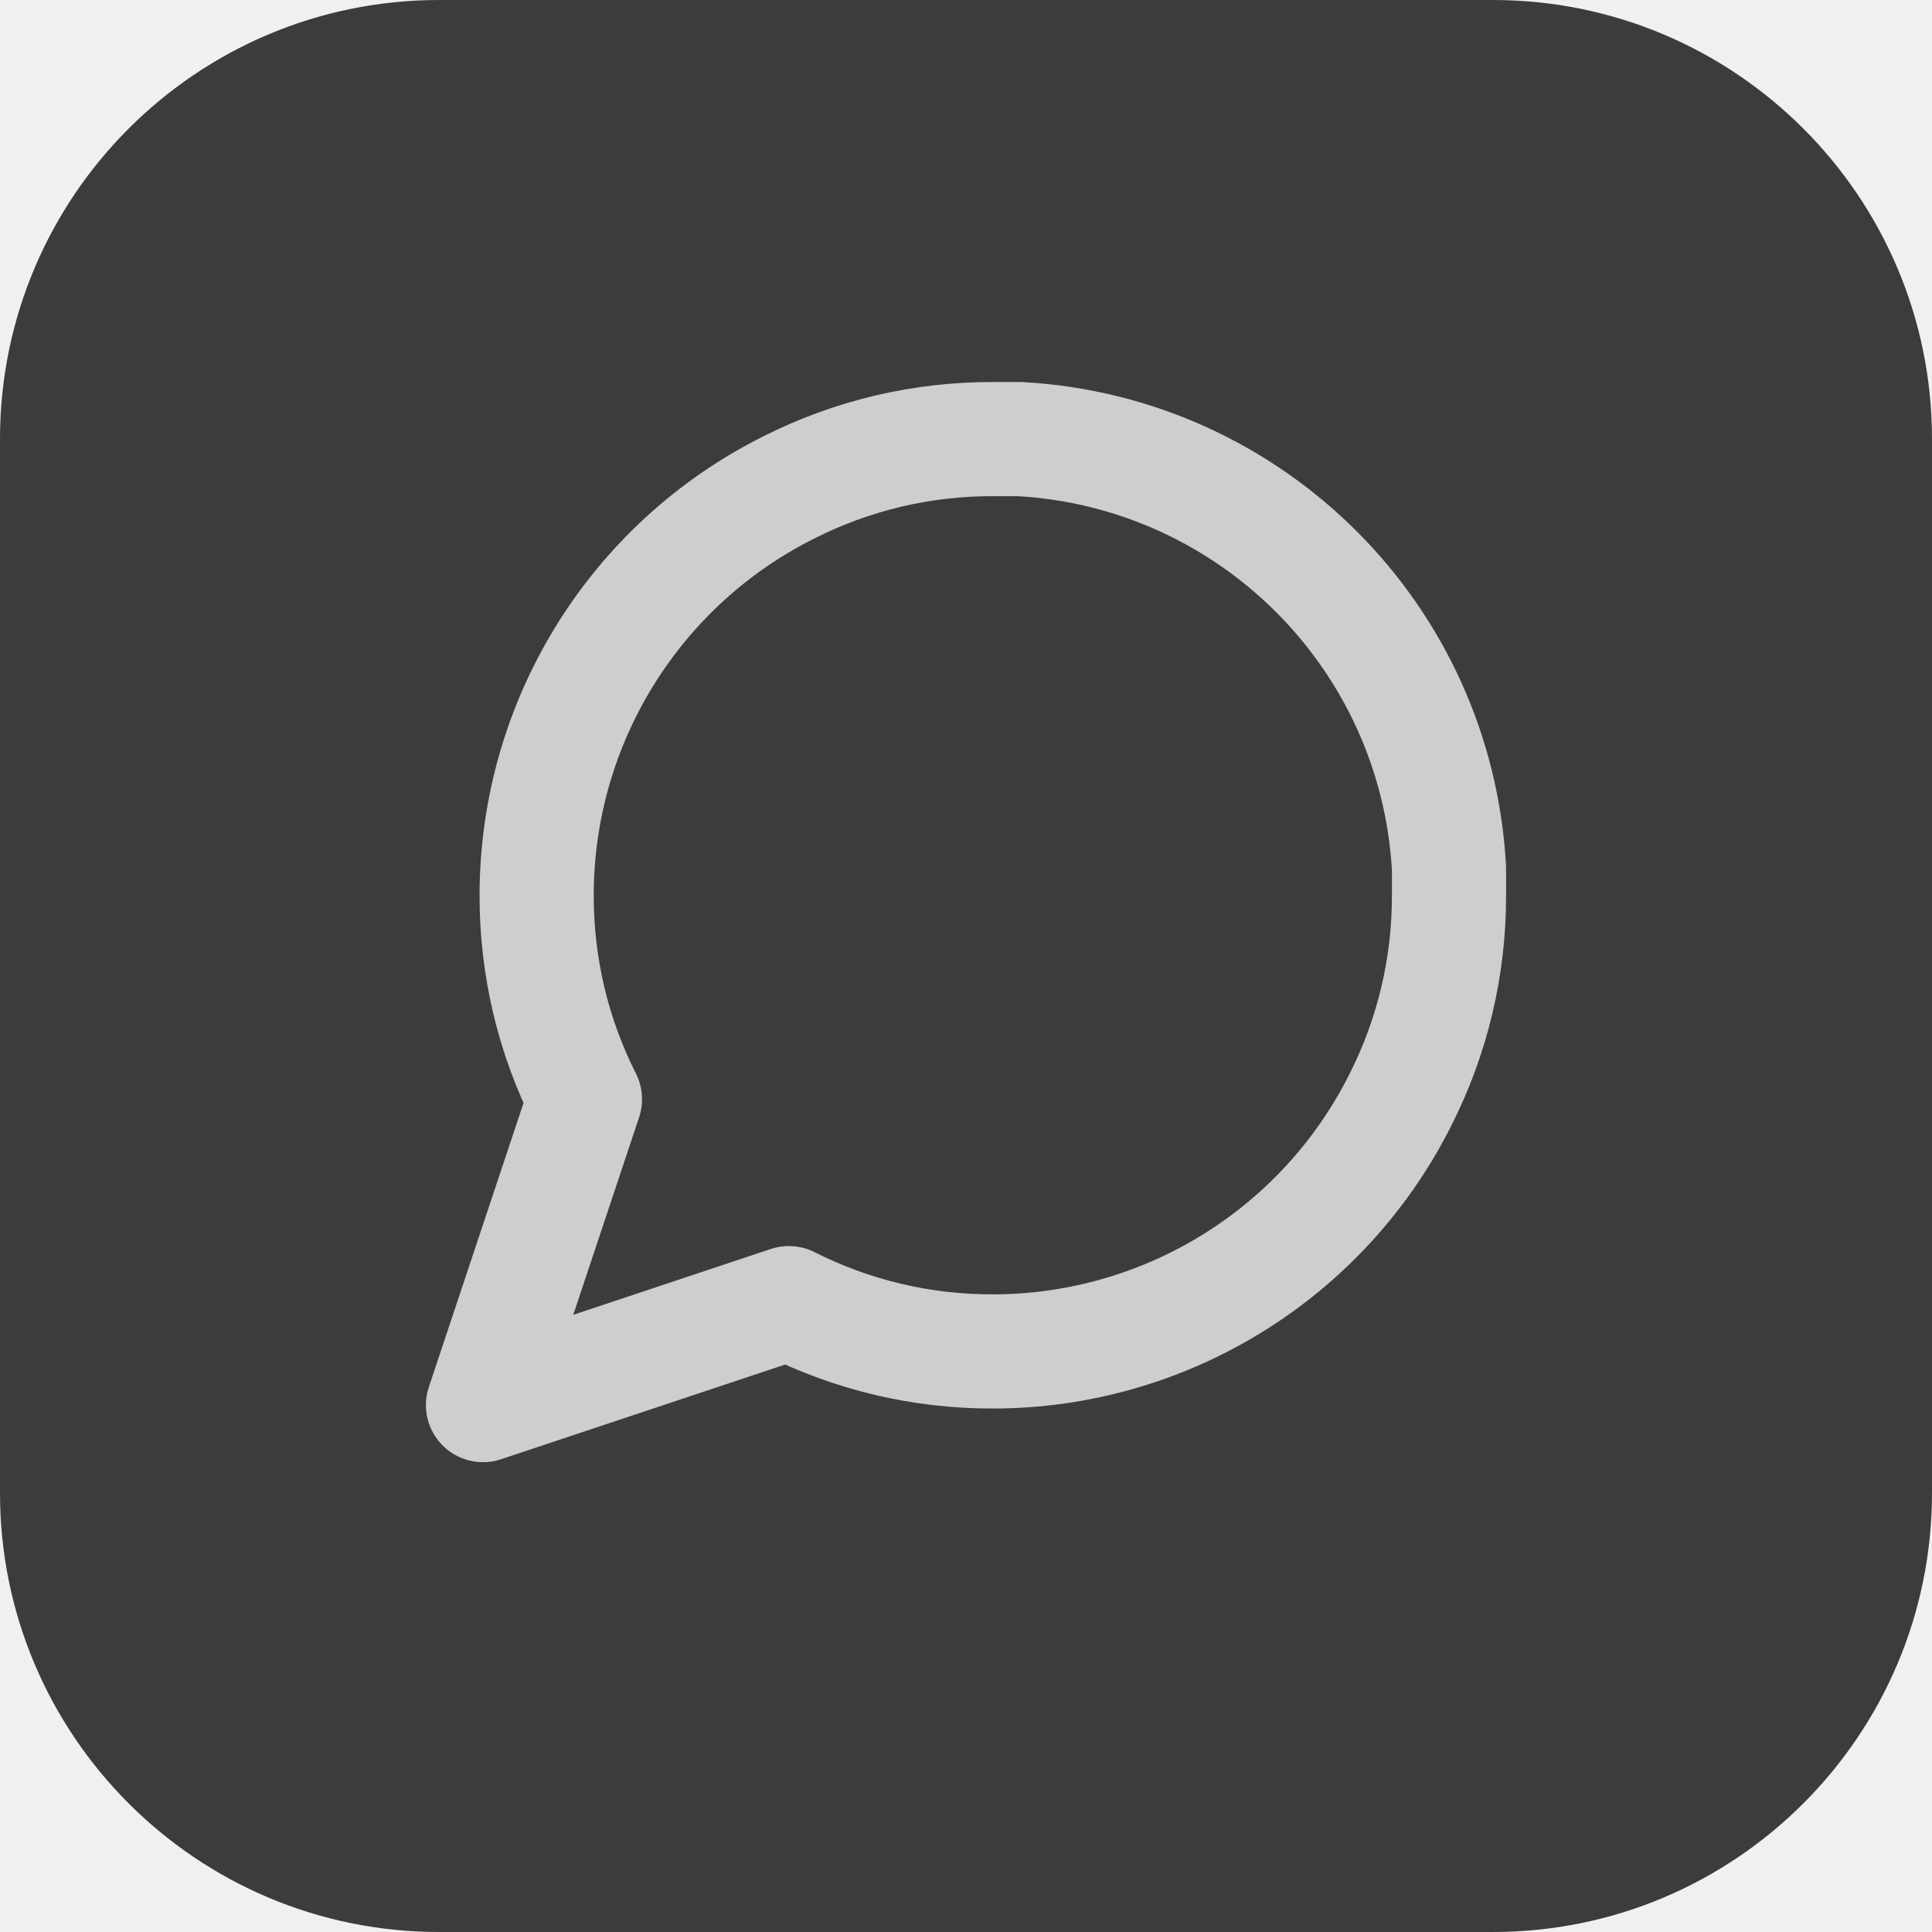
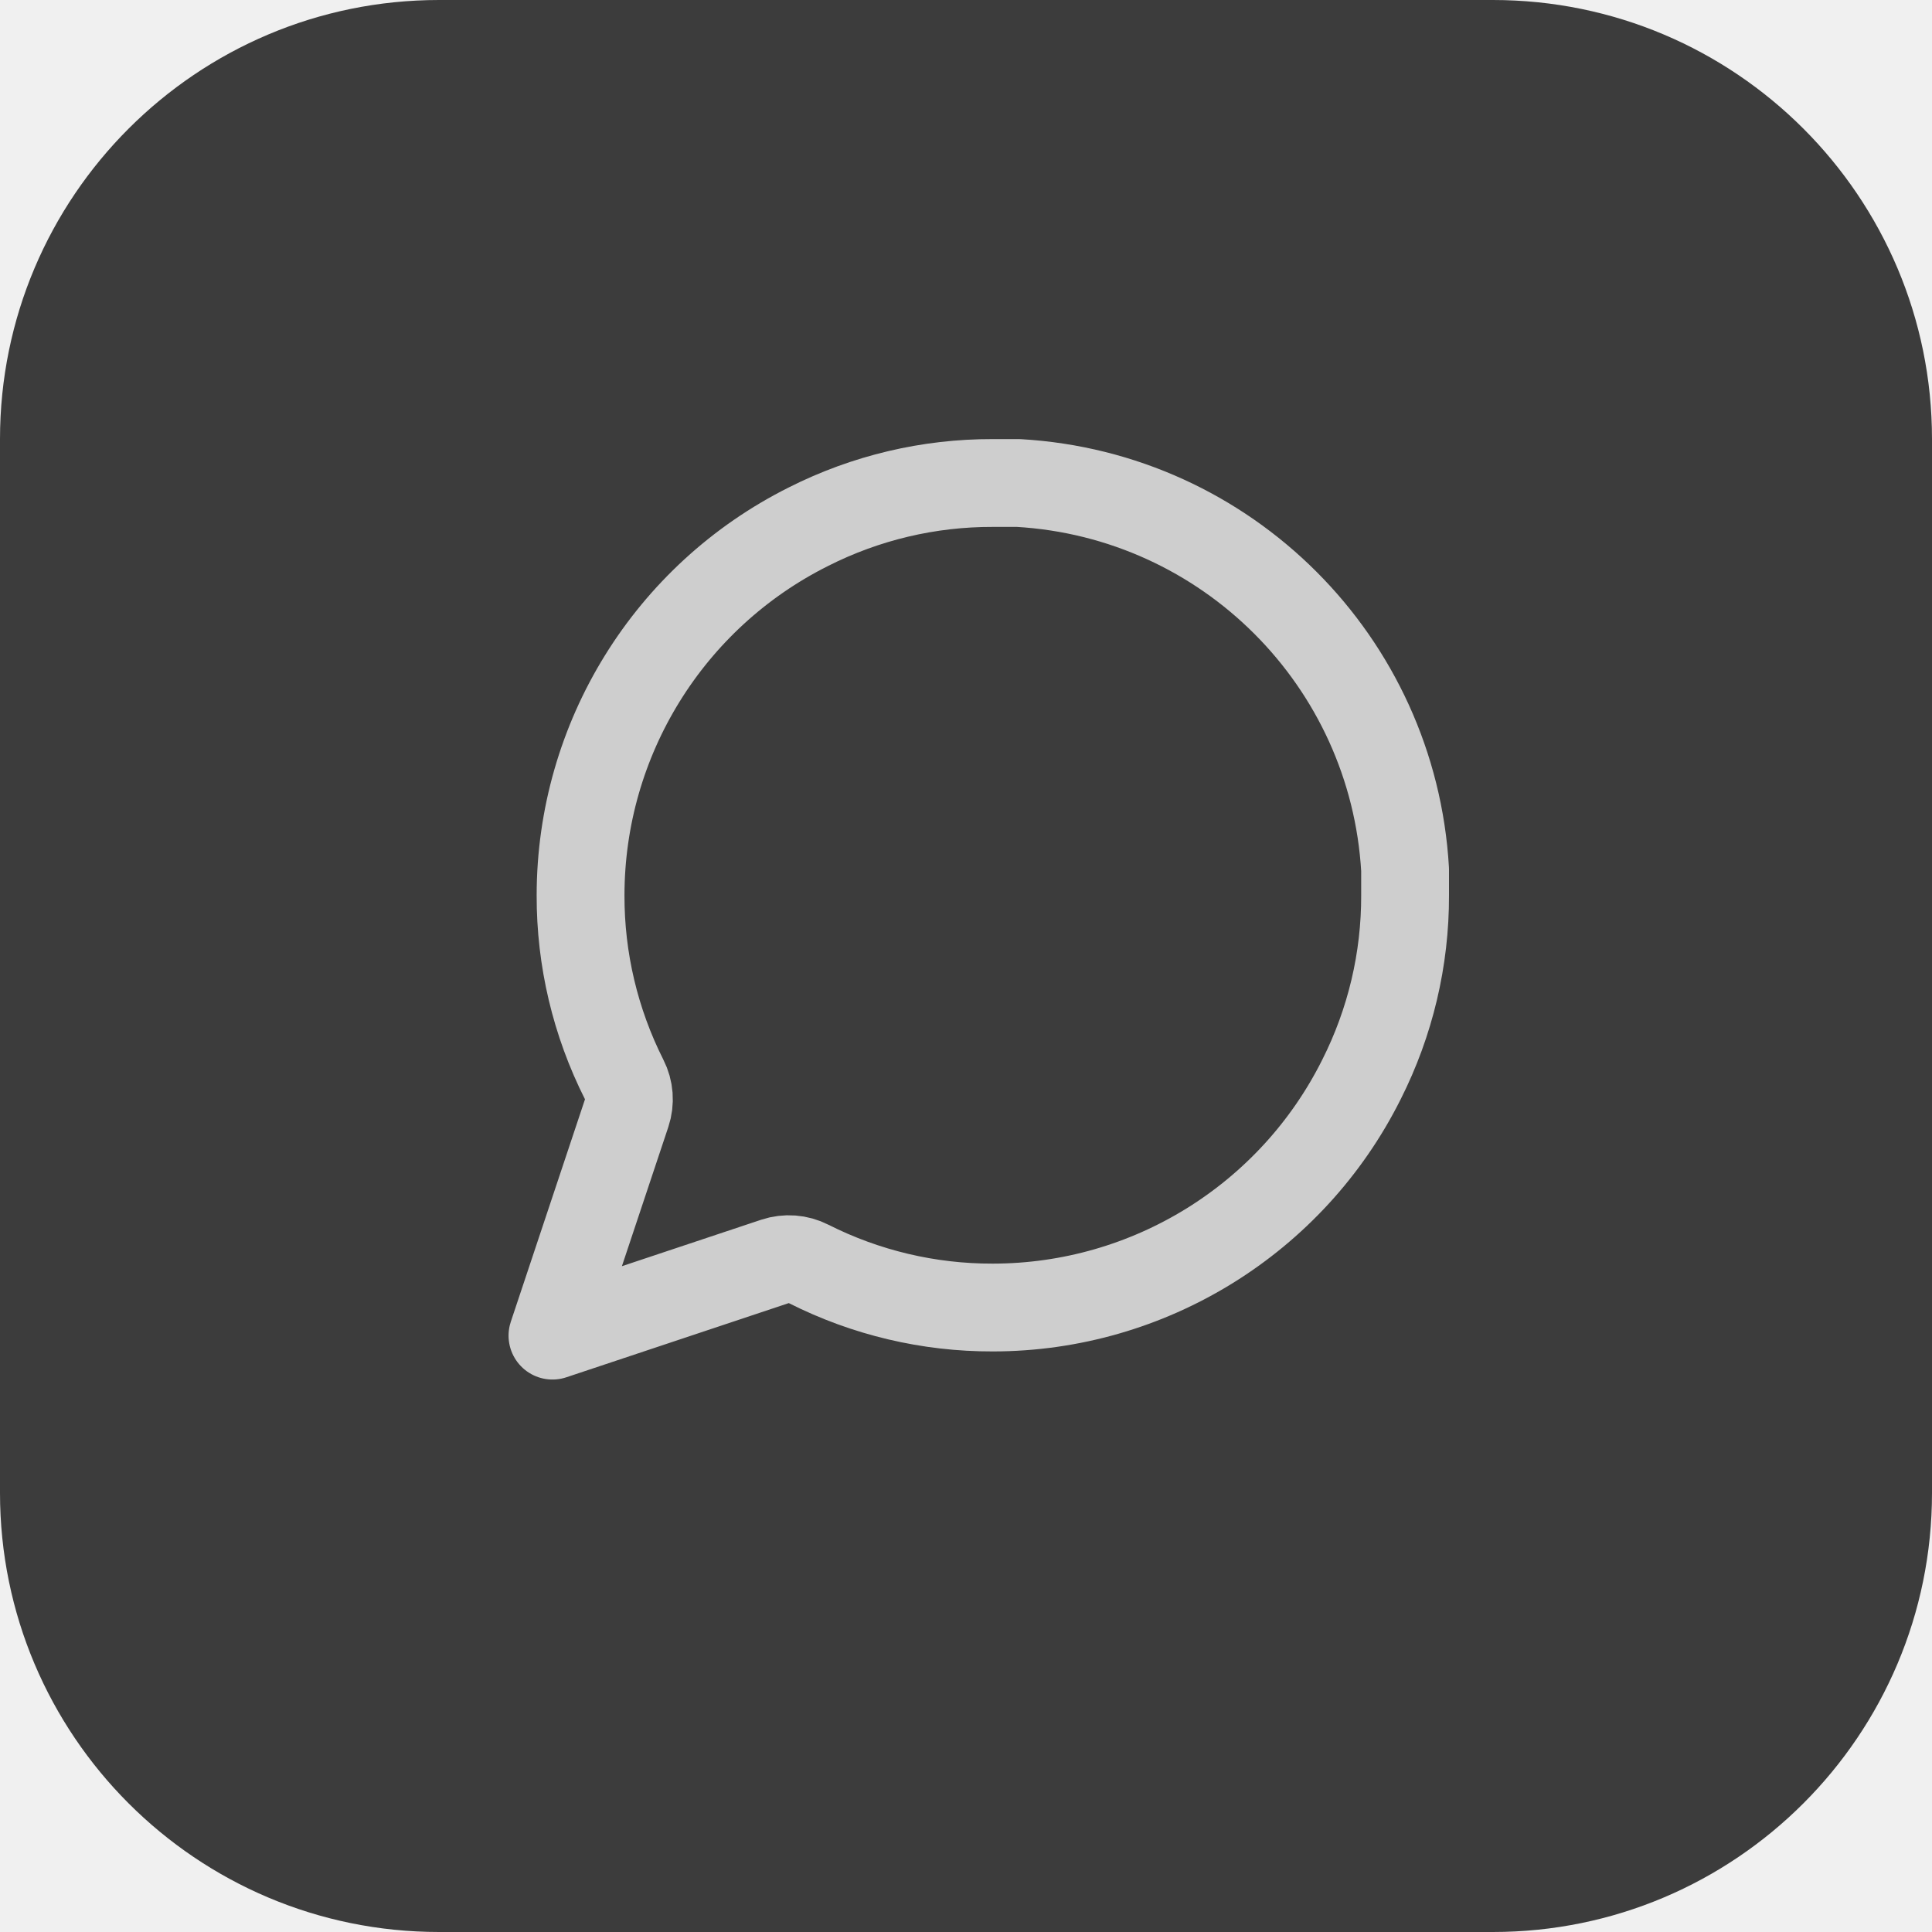
<svg xmlns="http://www.w3.org/2000/svg" width="22" height="22" viewBox="0 0 22 22" fill="none">
  <g>
    <g id="Notes-copy">
-       <path id="Rounded-Rectangle-copy" d="M0 17C0 19.761 2.239 22 5 22H17C19.761 22 22 19.761 22 17V5C22 2.239 19.761 0 17 0H5C2.239 0 0 2.239 0 5V17Z" fill-rule="evenodd" clip-rule="evenodd" fill="#000000" fill-opacity="0.75" />
-       <path id="message-circle" d="M16.5 10.194C16.502 11.001 16.314 11.797 15.95 12.517C15.071 14.276 13.273 15.388 11.306 15.389C10.499 15.391 9.703 15.203 8.983 14.839L5.5 16L6.661 12.517C6.297 11.797 6.109 11.001 6.111 10.194C6.112 8.227 7.224 6.429 8.983 5.55C9.703 5.186 10.499 4.998 11.306 5H11.611C14.248 5.146 16.355 7.251 16.5 9.889V10.194Z" stroke-width="1.3" stroke-linecap="round" stroke-linejoin="round" stroke="#FFFFFF" stroke-opacity="0.75" />
+       <path id="Rounded-Rectangle-copy" fill-rule="evenodd" clip-rule="evenodd" d="M0 17C0 19.761 2.239 22 5 22H17C19.761 22 22 19.761 22 17V5C22 2.239 19.761 0 17 0H5C2.239 0 0 2.239 0 5V17Z" fill="#000000" fill-opacity="0.75" />
+       <path id="message-circle" d="M11.305 5.5H11.597C13.969 5.637 15.863 7.531 16 9.903V10.195C16.002 10.923 15.832 11.641 15.504 12.291L15.503 12.293C14.708 13.883 13.083 14.888 11.306 14.889H11.305C10.577 14.891 9.859 14.721 9.209 14.393C9.09 14.332 8.952 14.322 8.825 14.364L6.291 15.209L7.136 12.675C7.178 12.548 7.168 12.41 7.107 12.291C6.779 11.641 6.609 10.923 6.611 10.195V10.194C6.612 8.417 7.617 6.792 9.207 5.997L9.209 5.996C9.859 5.668 10.577 5.498 11.305 5.5Z" stroke="#FFFFFF" stroke-opacity="0.75" stroke-linecap="round" stroke-linejoin="round" />
    </g>
  </g>
</svg>
